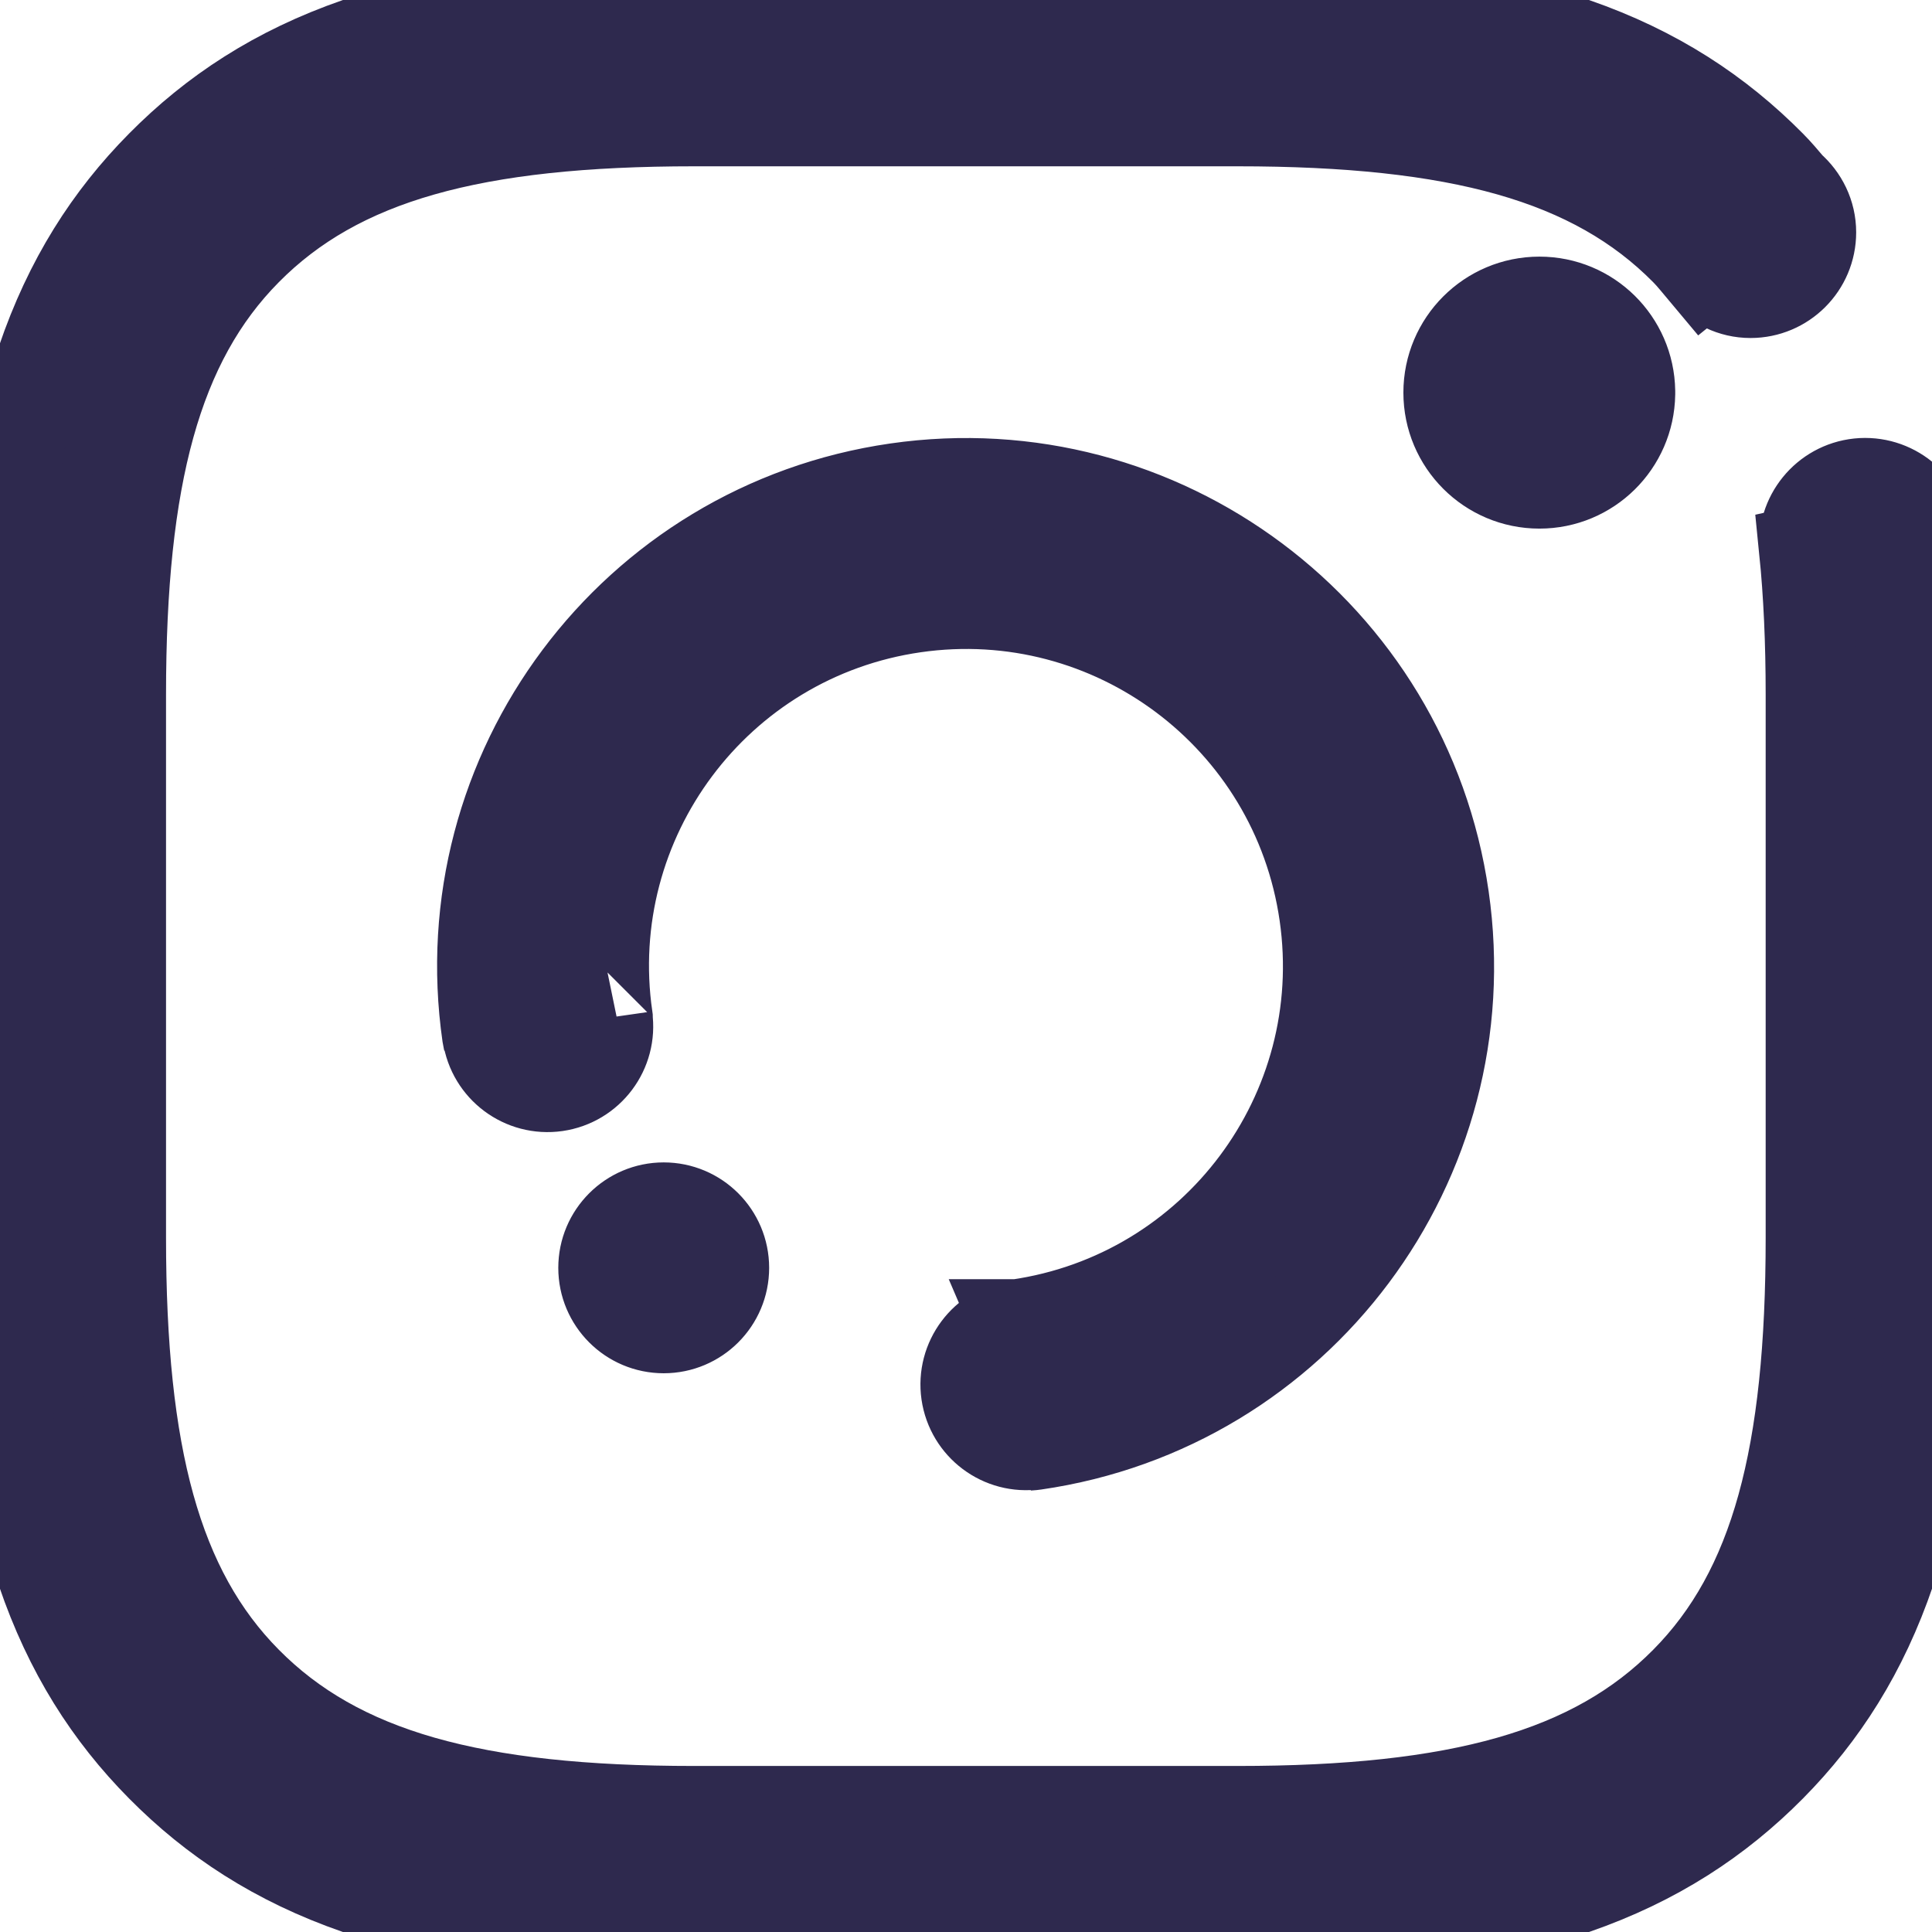
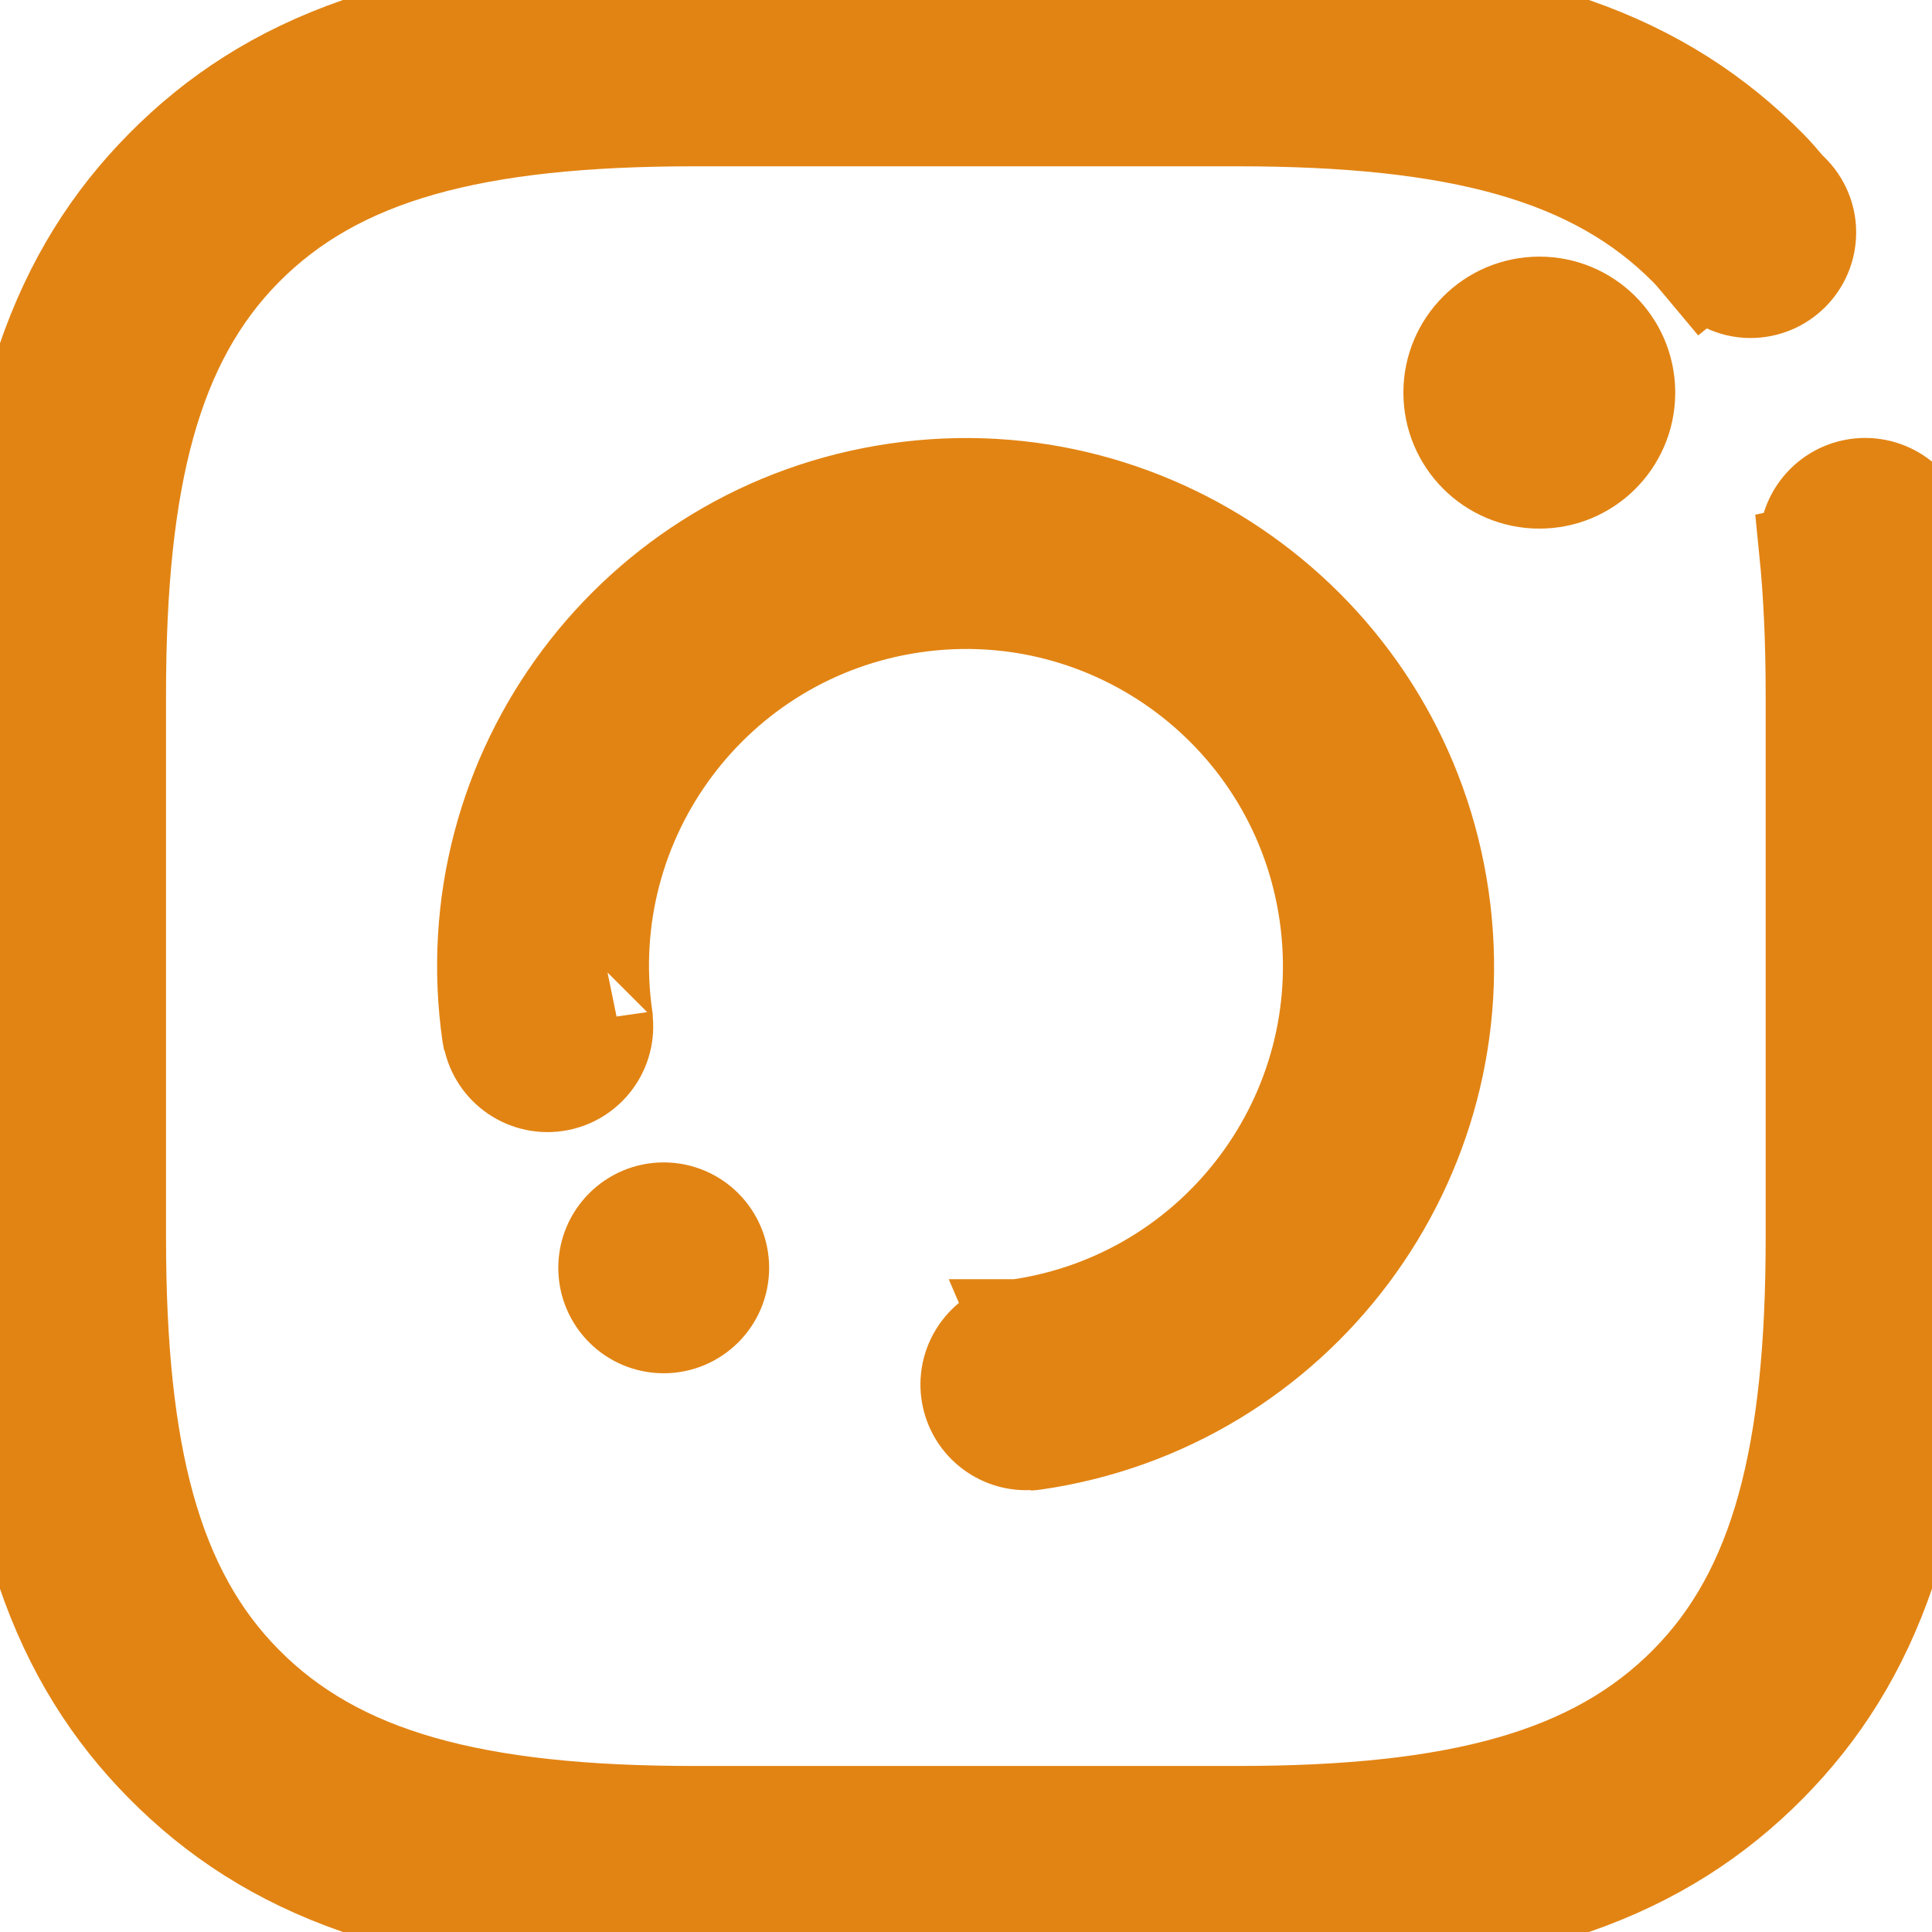
<svg xmlns="http://www.w3.org/2000/svg" version="1.1" id="Layer_1" x="0px" y="0px" width="64px" height="64px" viewBox="0 0 64 64" enable-background="new 0 0 64 64" xml:space="preserve">
-   <path style="fill:#2E294E;stroke:#2E294E;stroke-width:3px;" fill-rule="evenodd" clip-rule="evenodd" d="M21.986,40.006c1.102,0,1.993,0.893,1.993,1.993s-0.892,1.992-1.993,1.992  c-1.1,0-1.992-0.892-1.992-1.992S20.887,40.006,21.986,40.006L21.986,40.006z M16.145,34.299  c-1.261-8.749,4.81-16.862,13.559-18.123s16.863,4.81,18.124,13.559s-4.81,16.863-13.559,18.124  c-0.098,0.015-0.192,0.015-0.289,0.026l0.296-0.041c-1.094,0.157-2.106-0.602-2.265-1.695c-0.157-1.093,0.602-2.108,1.695-2.267  l-0.003-0.007c0.003,0,0.005,0,0.008,0c6.56-0.945,11.109-7.028,10.164-13.588c-0.945-6.561-7.027-11.11-13.588-10.165  c-6.557,0.945-11.11,7.028-10.164,13.588c0,0.003,0,0.005,0.002,0.005l-0.007,0.003l0,0c0.157,1.093-0.602,2.106-1.695,2.264  c-1.093,0.157-2.108-0.601-2.267-1.694l0.044,0.298C16.186,34.488,16.159,34.396,16.145,34.299L16.145,34.299z M47.989,13.005  c0-1.658,1.346-3.004,3.006-3.004c1.642,0,2.973,1.318,2.999,2.958v0.094c-0.026,1.64-1.357,2.958-2.999,2.958  C49.335,16.011,47.989,14.665,47.989,13.005L47.989,13.005z M58.661,58.52C55.183,62.034,50.357,64,42.012,64H21.986  c-8.345,0-13.17-1.966-16.646-5.48C1.908,55.054,0,50.216,0,42.014V21.988c0-8.205,1.908-13.04,5.34-16.506  C8.816,1.967,13.641,0,21.986,0h20.025c8.346,0,13.171,1.967,16.649,5.482c0.223,0.223,0.427,0.468,0.633,0.71  c0.422,0.366,0.695,0.902,0.695,1.505c0,1.105-0.895,2-2,2c-0.604,0-1.14-0.274-1.506-0.698l-0.026,0.021  c-0.206-0.245-0.399-0.499-0.627-0.728c-3.042-3.076-7.533-4.283-14.837-4.283H22.997c-7.302,0-11.784,1.207-14.826,4.283  c-3.003,3.033-4.171,7.536-4.171,14.713v17.997c0,7.18,1.168,11.671,4.171,14.703c3.042,3.075,7.524,4.295,14.826,4.295h17.997  c7.304,0,11.795-1.22,14.837-4.295c3.003-3.032,4.159-7.523,4.159-14.703V23.006c0-1.748-0.072-3.333-0.218-4.78l0.009-0.002  c-0.108-1.103,0.691-2.089,1.796-2.206c1.107-0.114,2.1,0.69,2.213,1.795c0.003,0.029,0,0.056,0,0.085h0.005  C63.916,19.172,64,20.507,64,21.988v20.025C64,50.216,62.09,55.054,58.661,58.52L58.661,58.52z" />
+   <path style="fill:#E28413;stroke:#E28413;stroke-width:3px;" fill-rule="evenodd" clip-rule="evenodd" d="M21.986,40.006c1.102,0,1.993,0.893,1.993,1.993s-0.892,1.992-1.993,1.992  c-1.1,0-1.992-0.892-1.992-1.992S20.887,40.006,21.986,40.006L21.986,40.006z M16.145,34.299  c-1.261-8.749,4.81-16.862,13.559-18.123s16.863,4.81,18.124,13.559s-4.81,16.863-13.559,18.124  c-0.098,0.015-0.192,0.015-0.289,0.026l0.296-0.041c-1.094,0.157-2.106-0.602-2.265-1.695c-0.157-1.093,0.602-2.108,1.695-2.267  l-0.003-0.007c0.003,0,0.005,0,0.008,0c6.56-0.945,11.109-7.028,10.164-13.588c-0.945-6.561-7.027-11.11-13.588-10.165  c-6.557,0.945-11.11,7.028-10.164,13.588c0,0.003,0,0.005,0.002,0.005l-0.007,0.003l0,0c0.157,1.093-0.602,2.106-1.695,2.264  c-1.093,0.157-2.108-0.601-2.267-1.694l0.044,0.298C16.186,34.488,16.159,34.396,16.145,34.299L16.145,34.299z M47.989,13.005  c0-1.658,1.346-3.004,3.006-3.004c1.642,0,2.973,1.318,2.999,2.958v0.094c-0.026,1.64-1.357,2.958-2.999,2.958  C49.335,16.011,47.989,14.665,47.989,13.005L47.989,13.005z M58.661,58.52C55.183,62.034,50.357,64,42.012,64H21.986  c-8.345,0-13.17-1.966-16.646-5.48C1.908,55.054,0,50.216,0,42.014V21.988c0-8.205,1.908-13.04,5.34-16.506  C8.816,1.967,13.641,0,21.986,0h20.025c8.346,0,13.171,1.967,16.649,5.482c0.223,0.223,0.427,0.468,0.633,0.71  c0.422,0.366,0.695,0.902,0.695,1.505c0,1.105-0.895,2-2,2c-0.604,0-1.14-0.274-1.506-0.698l-0.026,0.021  c-0.206-0.245-0.399-0.499-0.627-0.728c-3.042-3.076-7.533-4.283-14.837-4.283H22.997c-7.302,0-11.784,1.207-14.826,4.283  c-3.003,3.033-4.171,7.536-4.171,14.713v17.997c0,7.18,1.168,11.671,4.171,14.703c3.042,3.075,7.524,4.295,14.826,4.295h17.997  c7.304,0,11.795-1.22,14.837-4.295c3.003-3.032,4.159-7.523,4.159-14.703V23.006c0-1.748-0.072-3.333-0.218-4.78l0.009-0.002  c-0.108-1.103,0.691-2.089,1.796-2.206c1.107-0.114,2.1,0.69,2.213,1.795c0.003,0.029,0,0.056,0,0.085h0.005  C63.916,19.172,64,20.507,64,21.988v20.025C64,50.216,62.09,55.054,58.661,58.52L58.661,58.52z" />
</svg>
